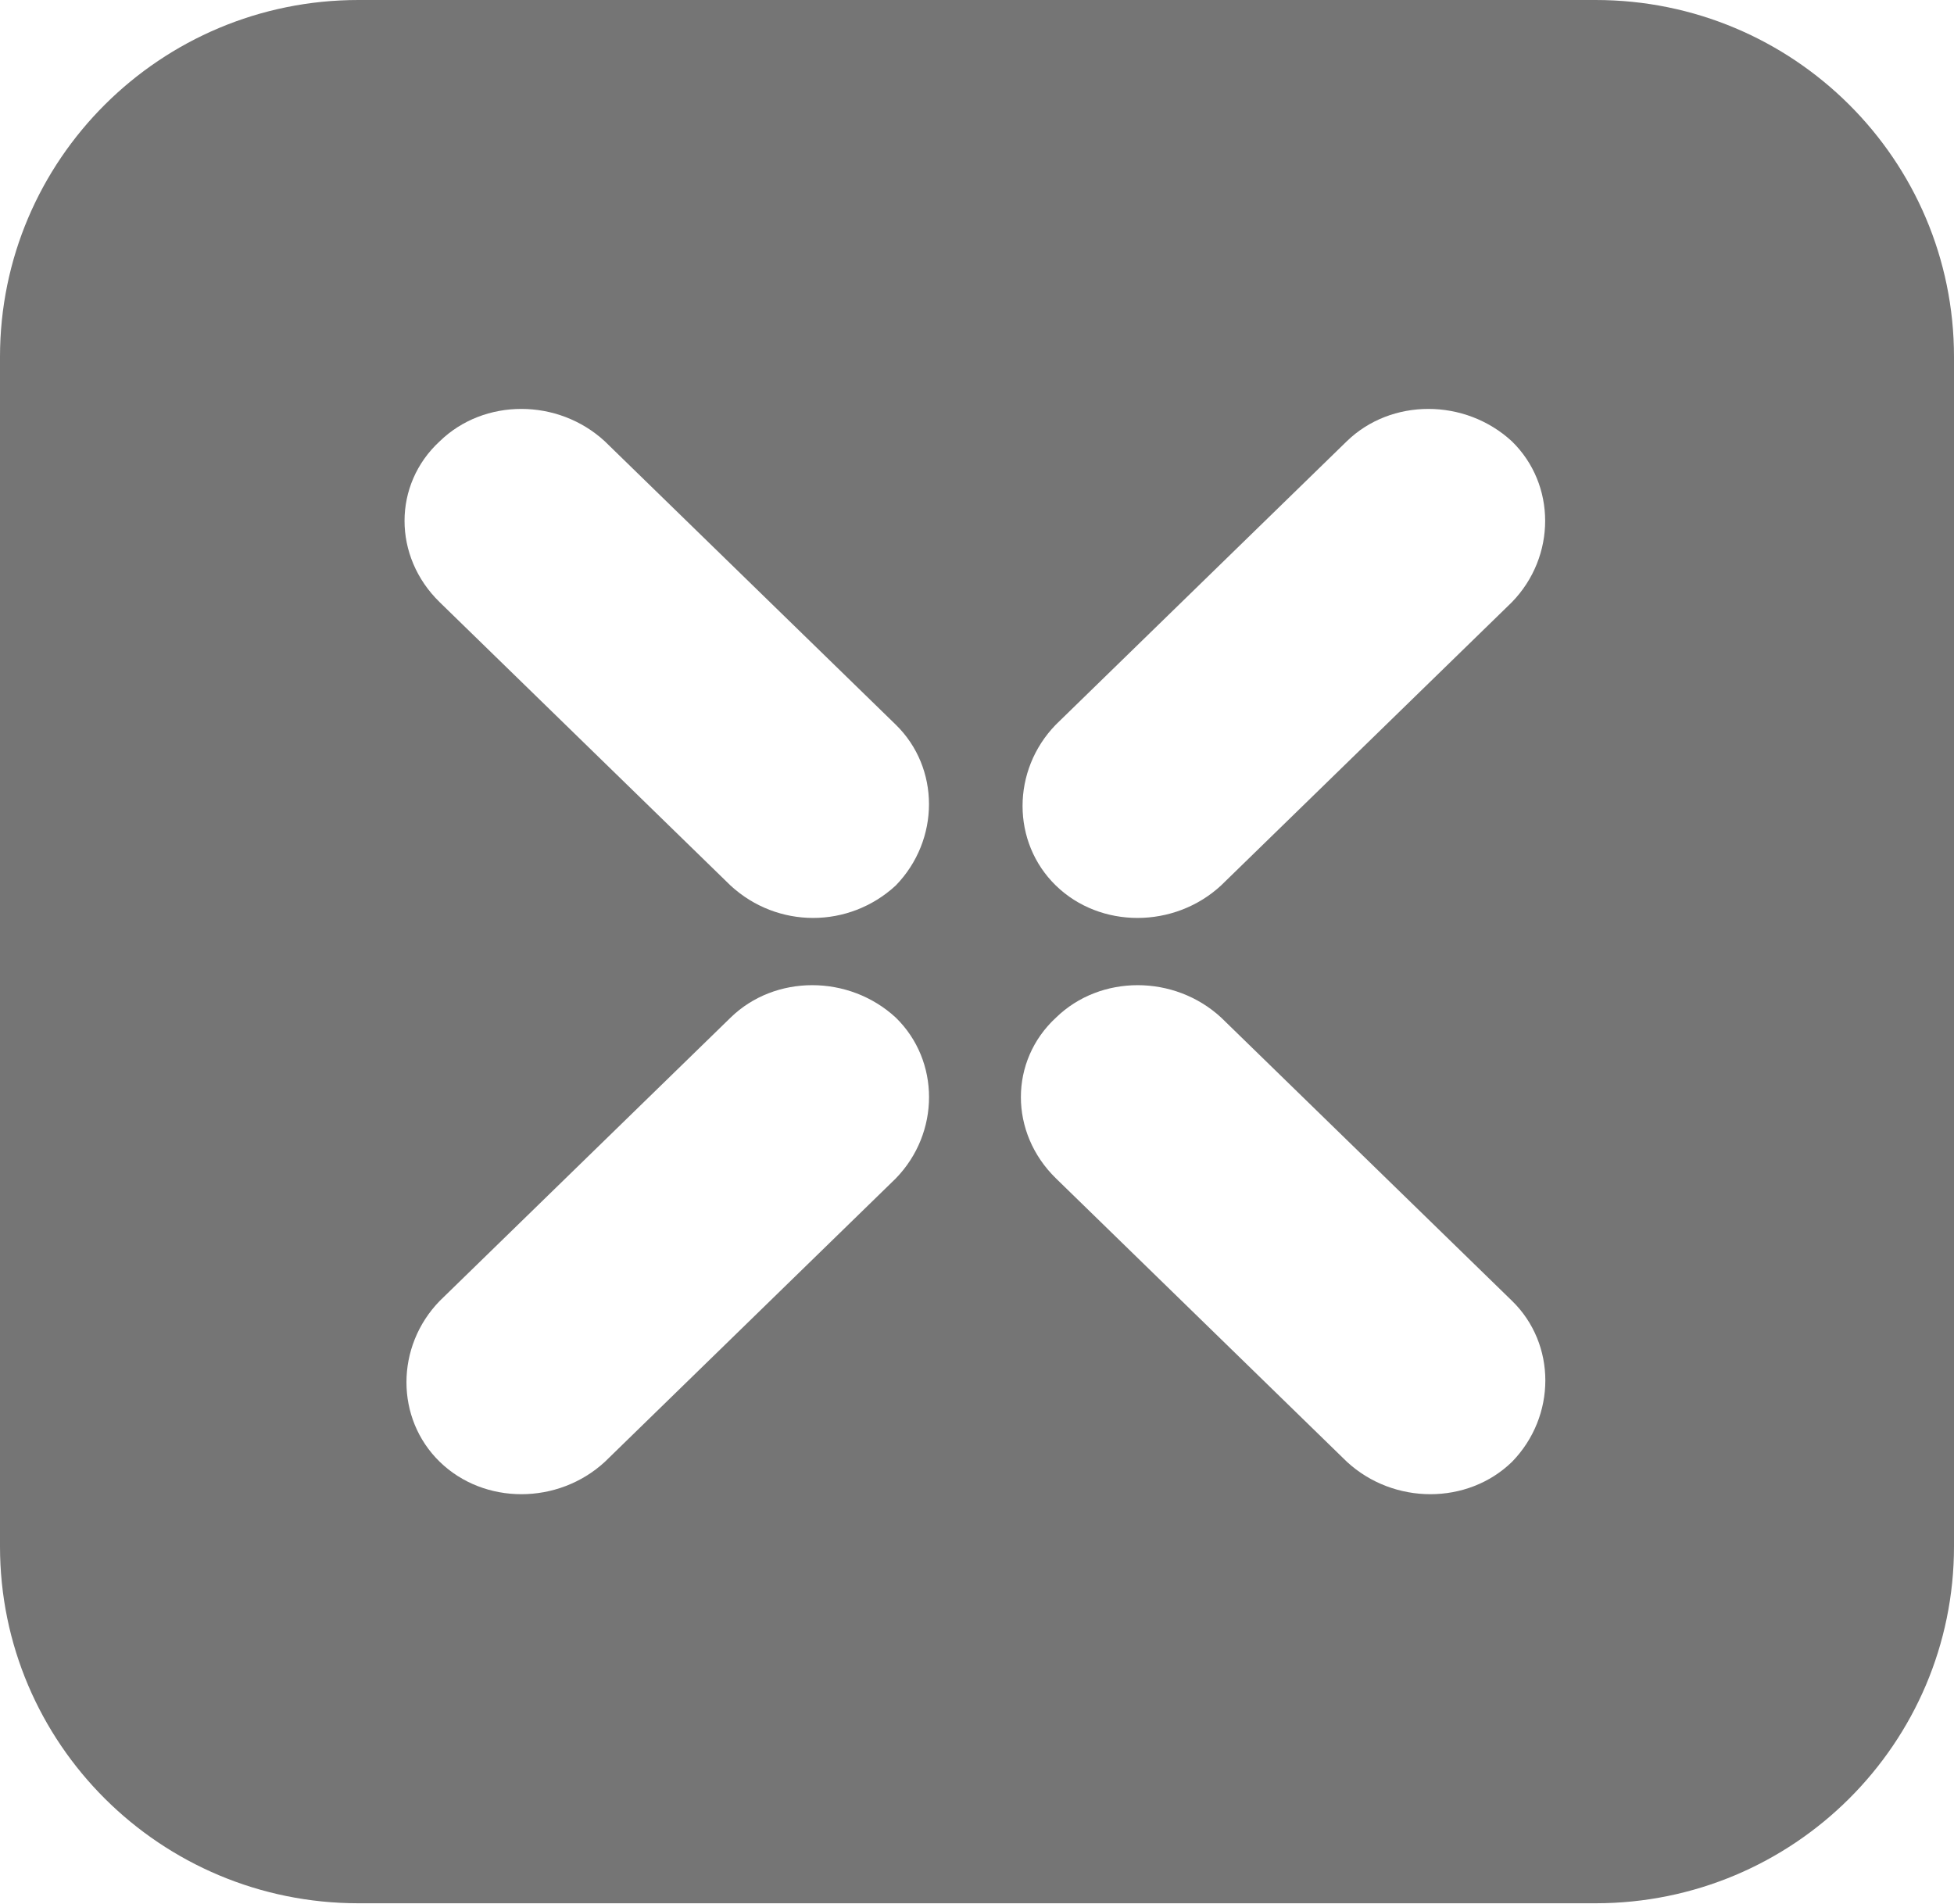
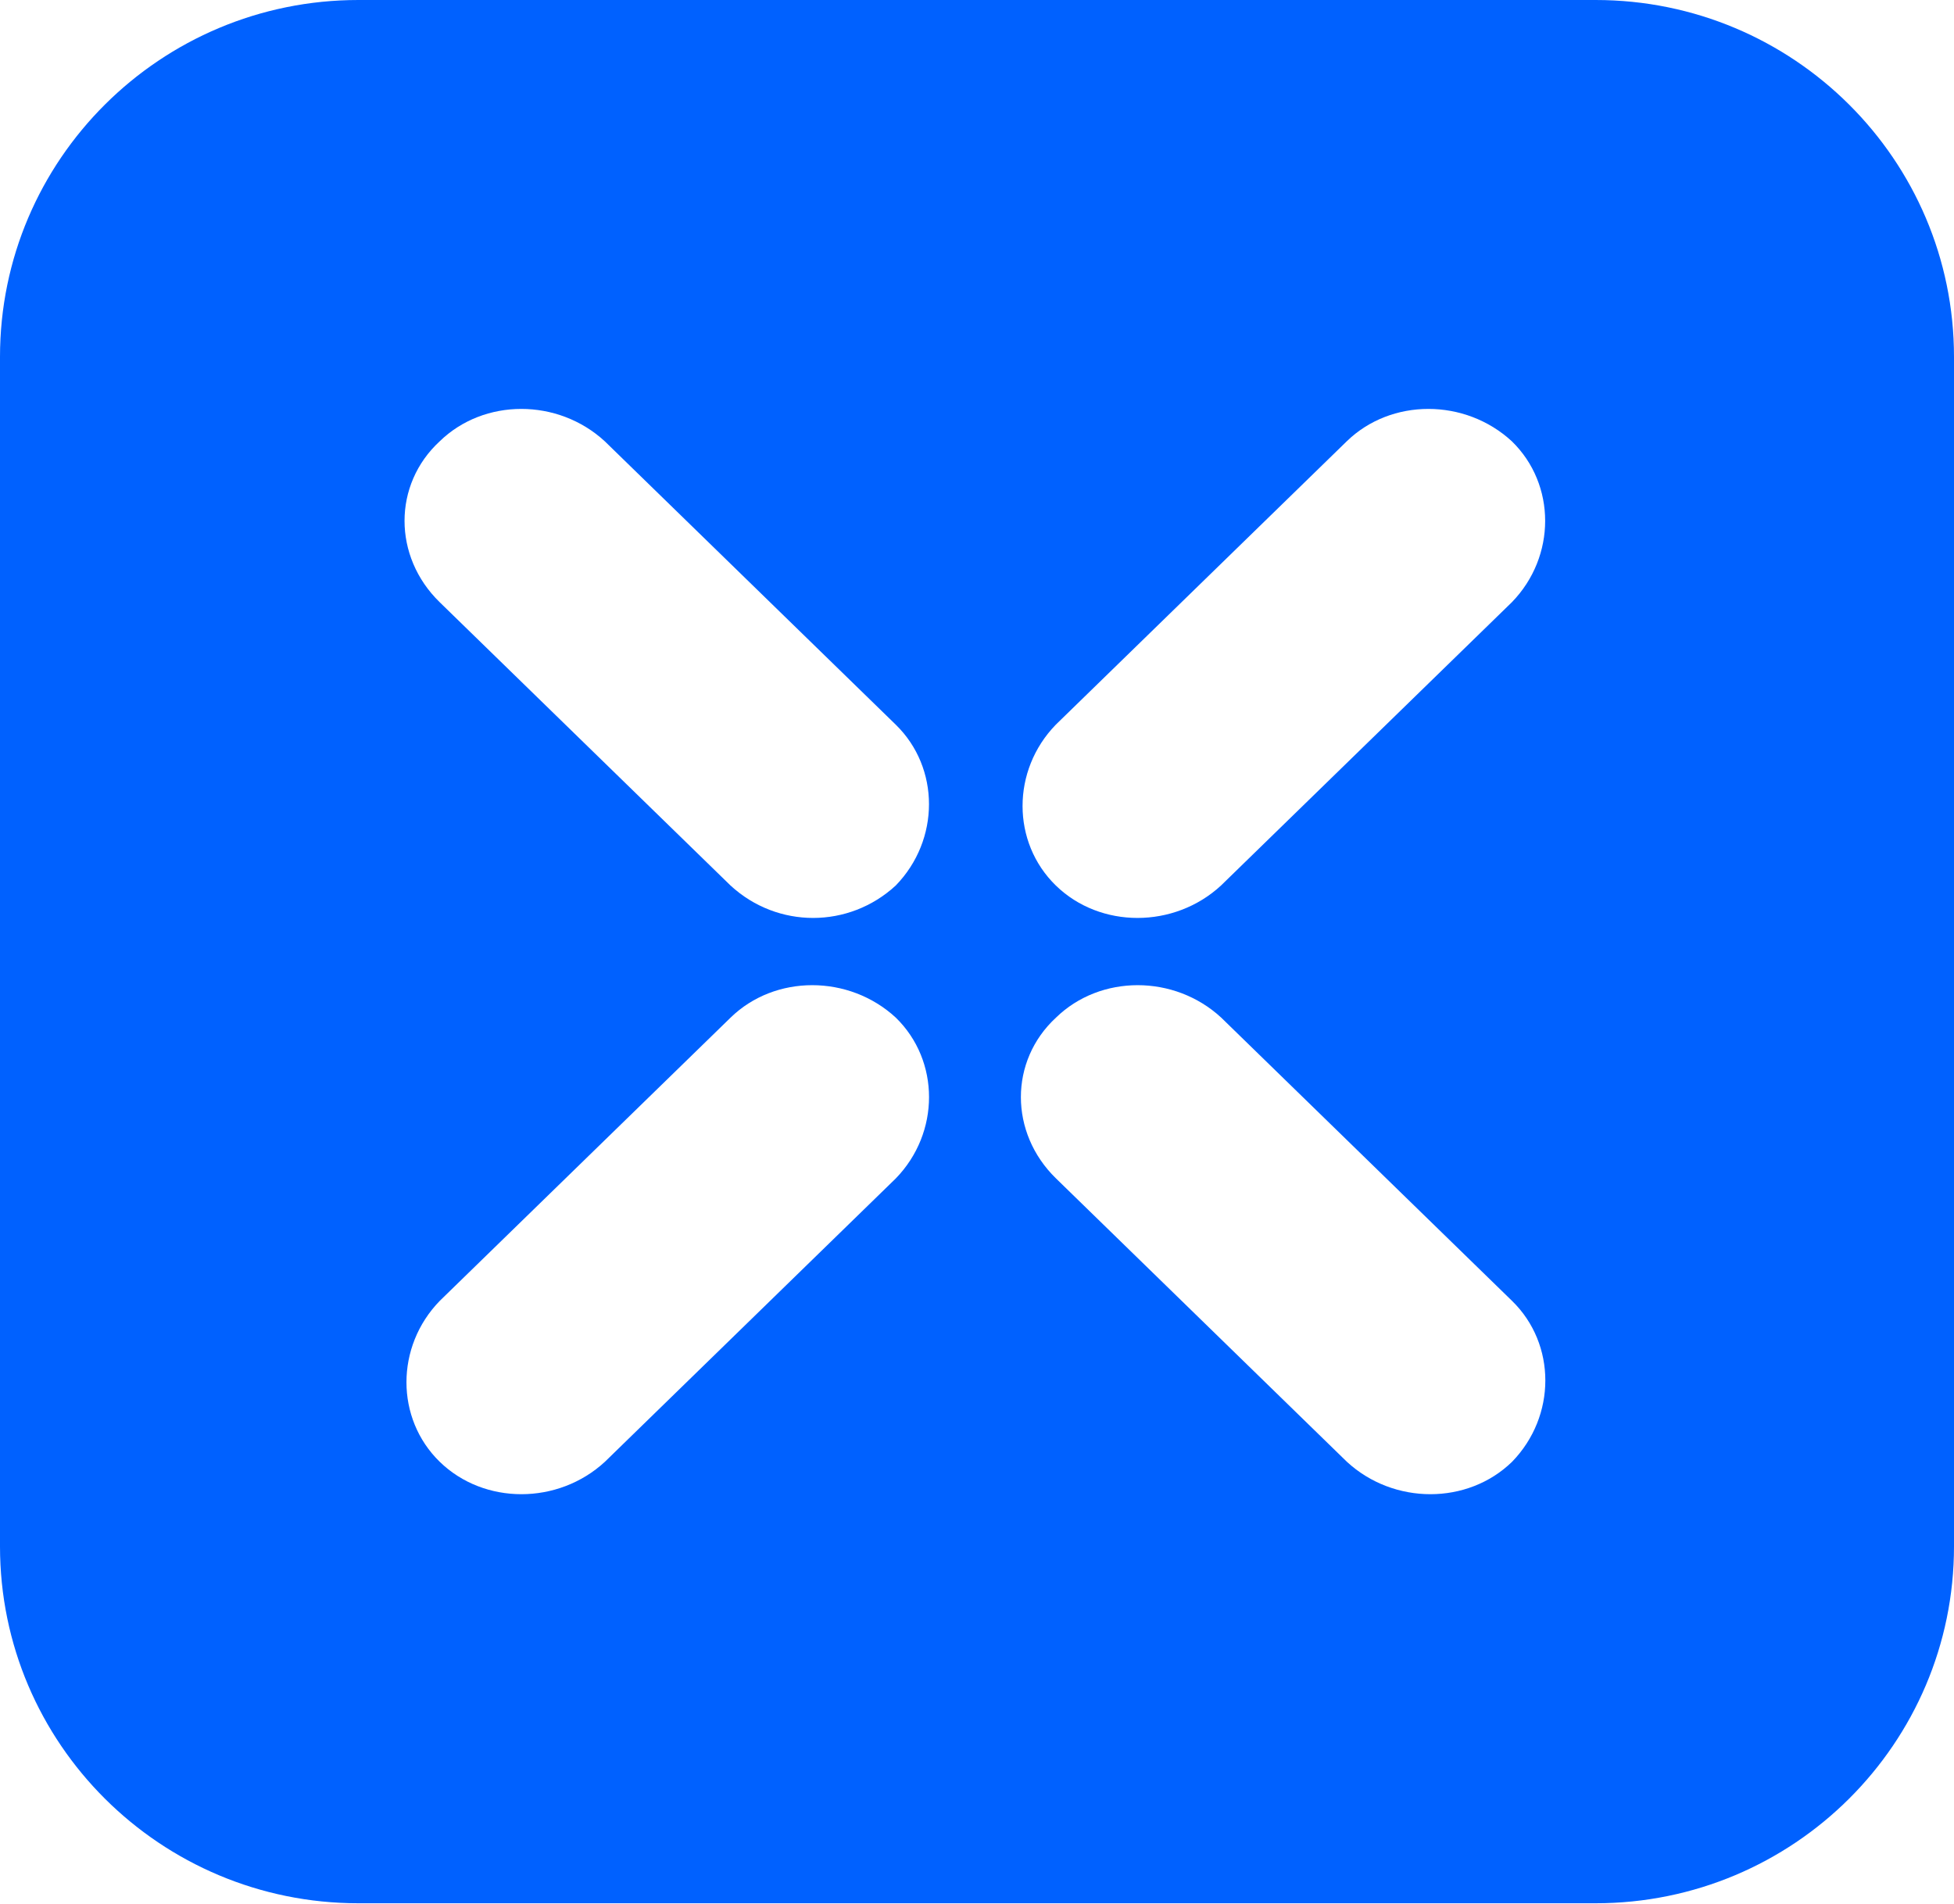
<svg xmlns="http://www.w3.org/2000/svg" viewBox="0 0 77 75" fill="none">
-   <path fill-rule="evenodd" clip-rule="evenodd" d="M14.124 0C6.324 0 0 6.296 0 14.062V60.938C0 68.704 6.324 75 14.124 75H62.876C70.677 75 77 68.704 77 60.938V14.062C77 6.296 70.677 0 62.876 0H14.124ZM23.834 17.391C21.988 15.688 19.074 15.688 17.326 17.391C15.48 19.094 15.48 21.932 17.326 23.73L28.788 34.895C30.634 36.598 33.451 36.598 35.297 34.895C37.045 33.097 37.045 30.258 35.297 28.555L23.834 17.391ZM41.607 28.555C39.858 30.353 39.858 33.191 41.607 34.895C43.355 36.598 46.27 36.598 48.115 34.895L59.578 23.73C61.326 21.932 61.326 19.094 59.578 17.391C57.732 15.688 54.818 15.688 53.069 17.391L41.607 28.555ZM17.328 51.263C15.58 53.061 15.58 55.9 17.328 57.603C19.077 59.306 21.991 59.306 23.837 57.603L35.299 46.438C37.047 44.64 37.047 41.802 35.299 40.099C33.453 38.396 30.539 38.396 28.791 40.099L17.328 51.263ZM41.614 40.099C43.362 38.396 46.277 38.396 48.122 40.099L59.585 51.263C61.333 52.967 61.333 55.805 59.585 57.603C57.836 59.306 54.922 59.306 53.076 57.603L41.614 46.438C39.768 44.64 39.768 41.802 41.614 40.099Z" fill="#757575" />
+   <path fill-rule="evenodd" clip-rule="evenodd" d="M14.124 0C6.324 0 0 6.296 0 14.062V60.938C0 68.704 6.324 75 14.124 75H62.876C70.677 75 77 68.704 77 60.938V14.062C77 6.296 70.677 0 62.876 0H14.124ZM23.834 17.391C21.988 15.688 19.074 15.688 17.326 17.391C15.48 19.094 15.48 21.932 17.326 23.73L28.788 34.895C30.634 36.598 33.451 36.598 35.297 34.895C37.045 33.097 37.045 30.258 35.297 28.555L23.834 17.391ZM41.607 28.555C39.858 30.353 39.858 33.191 41.607 34.895C43.355 36.598 46.27 36.598 48.115 34.895L59.578 23.73C61.326 21.932 61.326 19.094 59.578 17.391C57.732 15.688 54.818 15.688 53.069 17.391L41.607 28.555ZM17.328 51.263C15.58 53.061 15.58 55.9 17.328 57.603C19.077 59.306 21.991 59.306 23.837 57.603L35.299 46.438C37.047 44.64 37.047 41.802 35.299 40.099C33.453 38.396 30.539 38.396 28.791 40.099L17.328 51.263ZM41.614 40.099C43.362 38.396 46.277 38.396 48.122 40.099L59.585 51.263C61.333 52.967 61.333 55.805 59.585 57.603C57.836 59.306 54.922 59.306 53.076 57.603L41.614 46.438C39.768 44.64 39.768 41.802 41.614 40.099Z" fill="#0061FF" />
</svg>
